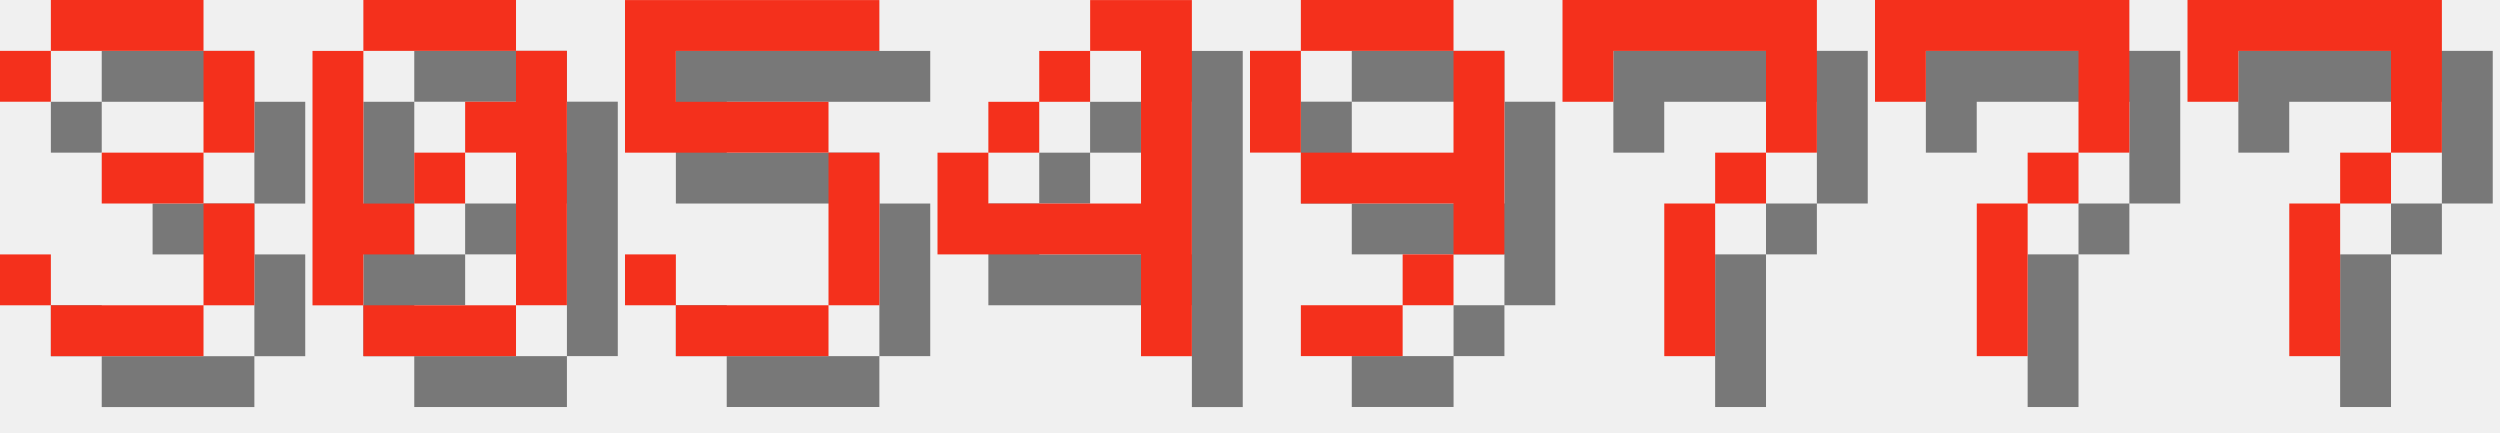
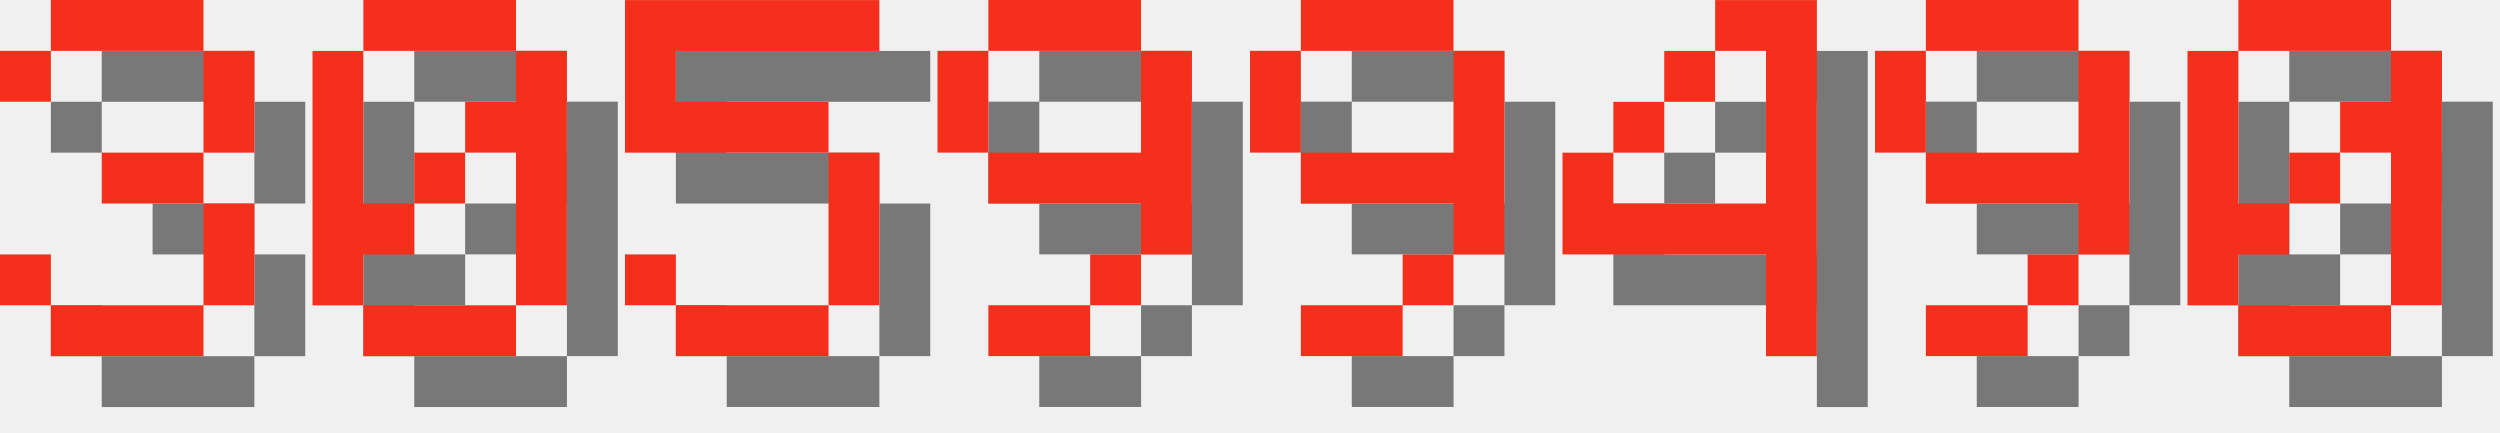
<svg xmlns="http://www.w3.org/2000/svg" version="1.1" width="208.0" height="36">
  <style>
        .text-foreground {
            fill: #F4301C;
        }
        .text-shadow {
            fill: #000000;
            fill-opacity: 0.5;
        }
    </style>
  <g class="digit" id="digit_3" transform="translate(0.0, 0), scale(4)">
    <path id="digit_3_shadow" class="text-shadow" d="m1.058 2.117v1.058h1.058v-1.058h3.175v2.117h-2.117v1.058h2.117v2.117h-3.175v-1.058h-1.058v1.058h1.058v1.058h3.175v-1.058h1.058v-2.117h-1.058v-1.058h1.058v-2.117h-1.058v-1.058h-3.175v1.058h-1.058z" fill-opacity=".5" style="paint-order:stroke fill markers" />
    <path id="digit_3_fg" class="text-foreground" d="m0 1.058v1.058h1.058v-1.058h3.175v2.117h-2.117v1.058h2.117v2.117h-3.175v-1.058h-1.058v1.058h1.058v1.058h3.175v-1.058h1.058v-2.117h-1.058v-1.058h1.058v-2.117h-1.058v-1.058h-3.175v1.058h-1.058z" fill="#fff" style="paint-order:stroke fill markers" />
  </g>
  <g class="digit" id="digit_0" transform="translate(26.0, 0), scale(4)">
    <path id="digit_0_shadow" class="text-shadow" d="m2.117 1.058v1.058h3.175v-1.058h-3.175zm3.175 1.058v1.058h-1.058v1.058h1.058v3.175h1.058v-5.292h-1.058zm0 5.292h-3.175v1.058h3.175v-1.058zm-3.175 0v-1.058h1.058v-1.058h-1.058v-3.175h-1.058v5.292h1.058zm1.058-2.117h1.058v-1.058h-1.058v1.058z" fill-opacity=".5" style="paint-order:stroke fill markers" />
    <path id="digit_0_fg" class="text-foreground" d="m1.058 0v1.058h3.175v-1.058h-3.175zm3.175 1.058v1.058h-1.058v1.058h1.058v3.175h1.058v-5.292h-1.058zm0 5.292h-3.175v1.058h3.175v-1.058zm-3.175 0v-1.058h1.058v-1.058h-1.058v-3.175h-1.058v5.292h1.058zm1.058-2.117h1.058v-1.058h-1.058v1.058z" fill="#fff" style="paint-order:stroke fill markers" />
  </g>
  <g class="digit" id="digit_5" transform="translate(52.0, 0), scale(4)">
    <path id="digit_5_shadow" class="text-shadow" d="m1.058 1.058v3.175h4.233v3.175h-3.175v-1.058h-1.058v1.058h1.058v1.058h3.175v-1.058h1.058v-3.175h-1.058v-1.058h-3.175v-1.058h4.233v-1.058h-5.292z" fill-opacity=".5" style="paint-order:stroke fill markers" />
    <path id="digit_5_fg" class="text-foreground" d="m0 0v3.175h4.233v3.175h-3.175v-1.058h-1.058v1.058h1.058v1.058h3.175v-1.058h1.058v-3.175h-1.058v-1.058h-3.175v-1.058h4.233v-1.058h-5.292z" fill="#fff" style="paint-order:stroke fill markers" />
  </g>
-   <g class="digit" id="digit_4" transform="translate(78.0, 0), scale(4)">
-     <path id="digit_4_shadow" class="text-shadow" d="m4.233 1.058v1.058h1.058v3.175h-3.175v-1.058h-1.058v2.117h4.233v2.117h1.058v-7.408h-2.117zm-2.117 3.175h1.058v-1.058h-1.058v1.058zm1.058-1.058h1.058v-1.058h-1.058v1.058z" fill-opacity=".5" style="paint-order:stroke fill markers" />
-     <path id="digit_4_fg" class="text-foreground" d="m3.175 0v1.058h1.058v3.175h-3.175v-1.058h-1.058v2.117h4.233v2.117h1.058v-7.408h-2.117zm-2.117 3.175h1.058v-1.058h-1.058v1.058zm1.058-1.058h1.058v-1.058h-1.058v1.058z" fill="#fff" style="paint-order:stroke fill markers" />
+   <g class="digit" id="digit_9" transform="translate(78.0, 0), scale(4)">
+     <path id="digit_9_shadow" class="text-shadow" d="m2.117 1.058v1.058h3.175v-1.058h-3.175zm3.175 1.058v2.117h-3.175v1.058h3.175v1.058h1.058v-4.233h-1.058zm0 4.233h-1.058v1.058h1.058v-1.058zm-1.058 1.058h-2.117v1.058h2.117v-1.058zm-2.117-3.175v-2.117h-1.058v2.117h1.058z" fill-opacity=".5" style="paint-order:stroke fill markers" />
+     <path id="digit_9_fg" class="text-foreground" d="m1.058 0v1.058h3.175v-1.058h-3.175zm3.175 1.058v2.117h-3.175v1.058h3.175v1.058h1.058v-4.233h-1.058zm0 4.233h-1.058v1.058h1.058v-1.058zm-1.058 1.058h-2.117v1.058h2.117v-1.058zm-2.117-3.175v-2.117h-1.058v2.117h1.058z" fill="#fff" style="paint-order:stroke fill markers" />
  </g>
  <g class="digit" id="digit_9" transform="translate(104.0, 0), scale(4)">
    <path id="digit_9_shadow" class="text-shadow" d="m2.117 1.058v1.058h3.175v-1.058h-3.175zm3.175 1.058v2.117h-3.175v1.058h3.175v1.058h1.058v-4.233h-1.058zm0 4.233h-1.058v1.058h1.058v-1.058zm-1.058 1.058h-2.117v1.058h2.117v-1.058zm-2.117-3.175v-2.117h-1.058v2.117h1.058z" fill-opacity=".5" style="paint-order:stroke fill markers" />
    <path id="digit_9_fg" class="text-foreground" d="m1.058 0v1.058h3.175v-1.058h-3.175zm3.175 1.058v2.117h-3.175v1.058h3.175v1.058h1.058v-4.233h-1.058zm0 4.233h-1.058v1.058h1.058v-1.058zm-1.058 1.058h-2.117v1.058h2.117v-1.058zm-2.117-3.175v-2.117h-1.058v2.117h1.058z" fill="#fff" style="paint-order:stroke fill markers" />
  </g>
-   <g class="digit" id="digit_7" transform="translate(130.0, 0), scale(4)">
-     <path id="digit_7_shadow" class="text-shadow" d="m1.058 1.058 2e-6 2.117h1.058v-1.058h3.175v1.058l2e-7 1.058h-1.058v1.058h-1.058l4e-7 3.175 1.058 1e-7v-3.175h1.058v-1.058h1.058l5e-7 -1.058v-2.117z" fill-opacity=".5" style="paint-order:stroke fill markers" />
-     <path id="digit_7_fg" class="text-foreground" d="m0 0 2e-6 2.117h1.058v-1.058h3.175v1.058l2e-7 1.058h-1.058v1.058h-1.058l4e-7 3.175 1.058 1e-7v-3.175h1.058v-1.058h1.058l5e-7 -1.058v-2.117z" fill="#fff" style="paint-order:stroke fill markers" />
+   <g class="digit" id="digit_4" transform="translate(130.0, 0), scale(4)">
+     <path id="digit_4_shadow" class="text-shadow" d="m4.233 1.058v1.058h1.058v3.175h-3.175v-1.058h-1.058v2.117h4.233v2.117h1.058v-7.408h-2.117zm-2.117 3.175h1.058v-1.058h-1.058v1.058zm1.058-1.058h1.058v-1.058h-1.058v1.058z" fill-opacity=".5" style="paint-order:stroke fill markers" />
+     <path id="digit_4_fg" class="text-foreground" d="m3.175 0v1.058h1.058v3.175h-3.175v-1.058h-1.058v2.117h4.233v2.117h1.058v-7.408h-2.117zm-2.117 3.175h1.058v-1.058h-1.058v1.058zm1.058-1.058h1.058v-1.058h-1.058v1.058z" fill="#fff" style="paint-order:stroke fill markers" />
  </g>
-   <g class="digit" id="digit_7" transform="translate(156.0, 0), scale(4)">
-     <path id="digit_7_shadow" class="text-shadow" d="m1.058 1.058 2e-6 2.117h1.058v-1.058h3.175v1.058l2e-7 1.058h-1.058v1.058h-1.058l4e-7 3.175 1.058 1e-7v-3.175h1.058v-1.058h1.058l5e-7 -1.058v-2.117z" fill-opacity=".5" style="paint-order:stroke fill markers" />
-     <path id="digit_7_fg" class="text-foreground" d="m0 0 2e-6 2.117h1.058v-1.058h3.175v1.058l2e-7 1.058h-1.058v1.058h-1.058l4e-7 3.175 1.058 1e-7v-3.175h1.058v-1.058h1.058l5e-7 -1.058v-2.117z" fill="#fff" style="paint-order:stroke fill markers" />
+   <g class="digit" id="digit_9" transform="translate(156.0, 0), scale(4)">
+     <path id="digit_9_shadow" class="text-shadow" d="m2.117 1.058v1.058h3.175v-1.058h-3.175zm3.175 1.058v2.117h-3.175v1.058h3.175v1.058h1.058v-4.233h-1.058zm0 4.233h-1.058v1.058h1.058v-1.058zm-1.058 1.058h-2.117v1.058h2.117v-1.058zm-2.117-3.175v-2.117h-1.058v2.117h1.058z" fill-opacity=".5" style="paint-order:stroke fill markers" />
+     <path id="digit_9_fg" class="text-foreground" d="m1.058 0v1.058h3.175v-1.058h-3.175zm3.175 1.058v2.117h-3.175v1.058h3.175v1.058h1.058v-4.233h-1.058zm0 4.233h-1.058v1.058h1.058v-1.058zm-1.058 1.058h-2.117v1.058h2.117v-1.058zm-2.117-3.175v-2.117h-1.058v2.117h1.058z" fill="#fff" style="paint-order:stroke fill markers" />
  </g>
-   <g class="digit" id="digit_7" transform="translate(182.0, 0), scale(4)">
-     <path id="digit_7_shadow" class="text-shadow" d="m1.058 1.058 2e-6 2.117h1.058v-1.058h3.175v1.058l2e-7 1.058h-1.058v1.058h-1.058l4e-7 3.175 1.058 1e-7v-3.175h1.058v-1.058h1.058l5e-7 -1.058v-2.117z" fill-opacity=".5" style="paint-order:stroke fill markers" />
-     <path id="digit_7_fg" class="text-foreground" d="m0 0 2e-6 2.117h1.058v-1.058h3.175v1.058l2e-7 1.058h-1.058v1.058h-1.058l4e-7 3.175 1.058 1e-7v-3.175h1.058v-1.058h1.058l5e-7 -1.058v-2.117z" fill="#fff" style="paint-order:stroke fill markers" />
+   <g class="digit" id="digit_0" transform="translate(182.0, 0), scale(4)">
+     <path id="digit_0_shadow" class="text-shadow" d="m2.117 1.058v1.058h3.175v-1.058h-3.175zm3.175 1.058v1.058h-1.058v1.058h1.058v3.175h1.058v-5.292h-1.058zm0 5.292h-3.175v1.058h3.175v-1.058zm-3.175 0v-1.058h1.058v-1.058h-1.058v-3.175h-1.058v5.292h1.058zm1.058-2.117h1.058v-1.058h-1.058v1.058z" fill-opacity=".5" style="paint-order:stroke fill markers" />
+     <path id="digit_0_fg" class="text-foreground" d="m1.058 0v1.058h3.175v-1.058h-3.175zm3.175 1.058v1.058h-1.058v1.058h1.058v3.175h1.058v-5.292h-1.058zm0 5.292h-3.175v1.058h3.175v-1.058zm-3.175 0v-1.058h1.058v-1.058h-1.058v-3.175h-1.058v5.292h1.058zm1.058-2.117h1.058v-1.058h-1.058v1.058z" fill="#fff" style="paint-order:stroke fill markers" />
  </g>
</svg>
